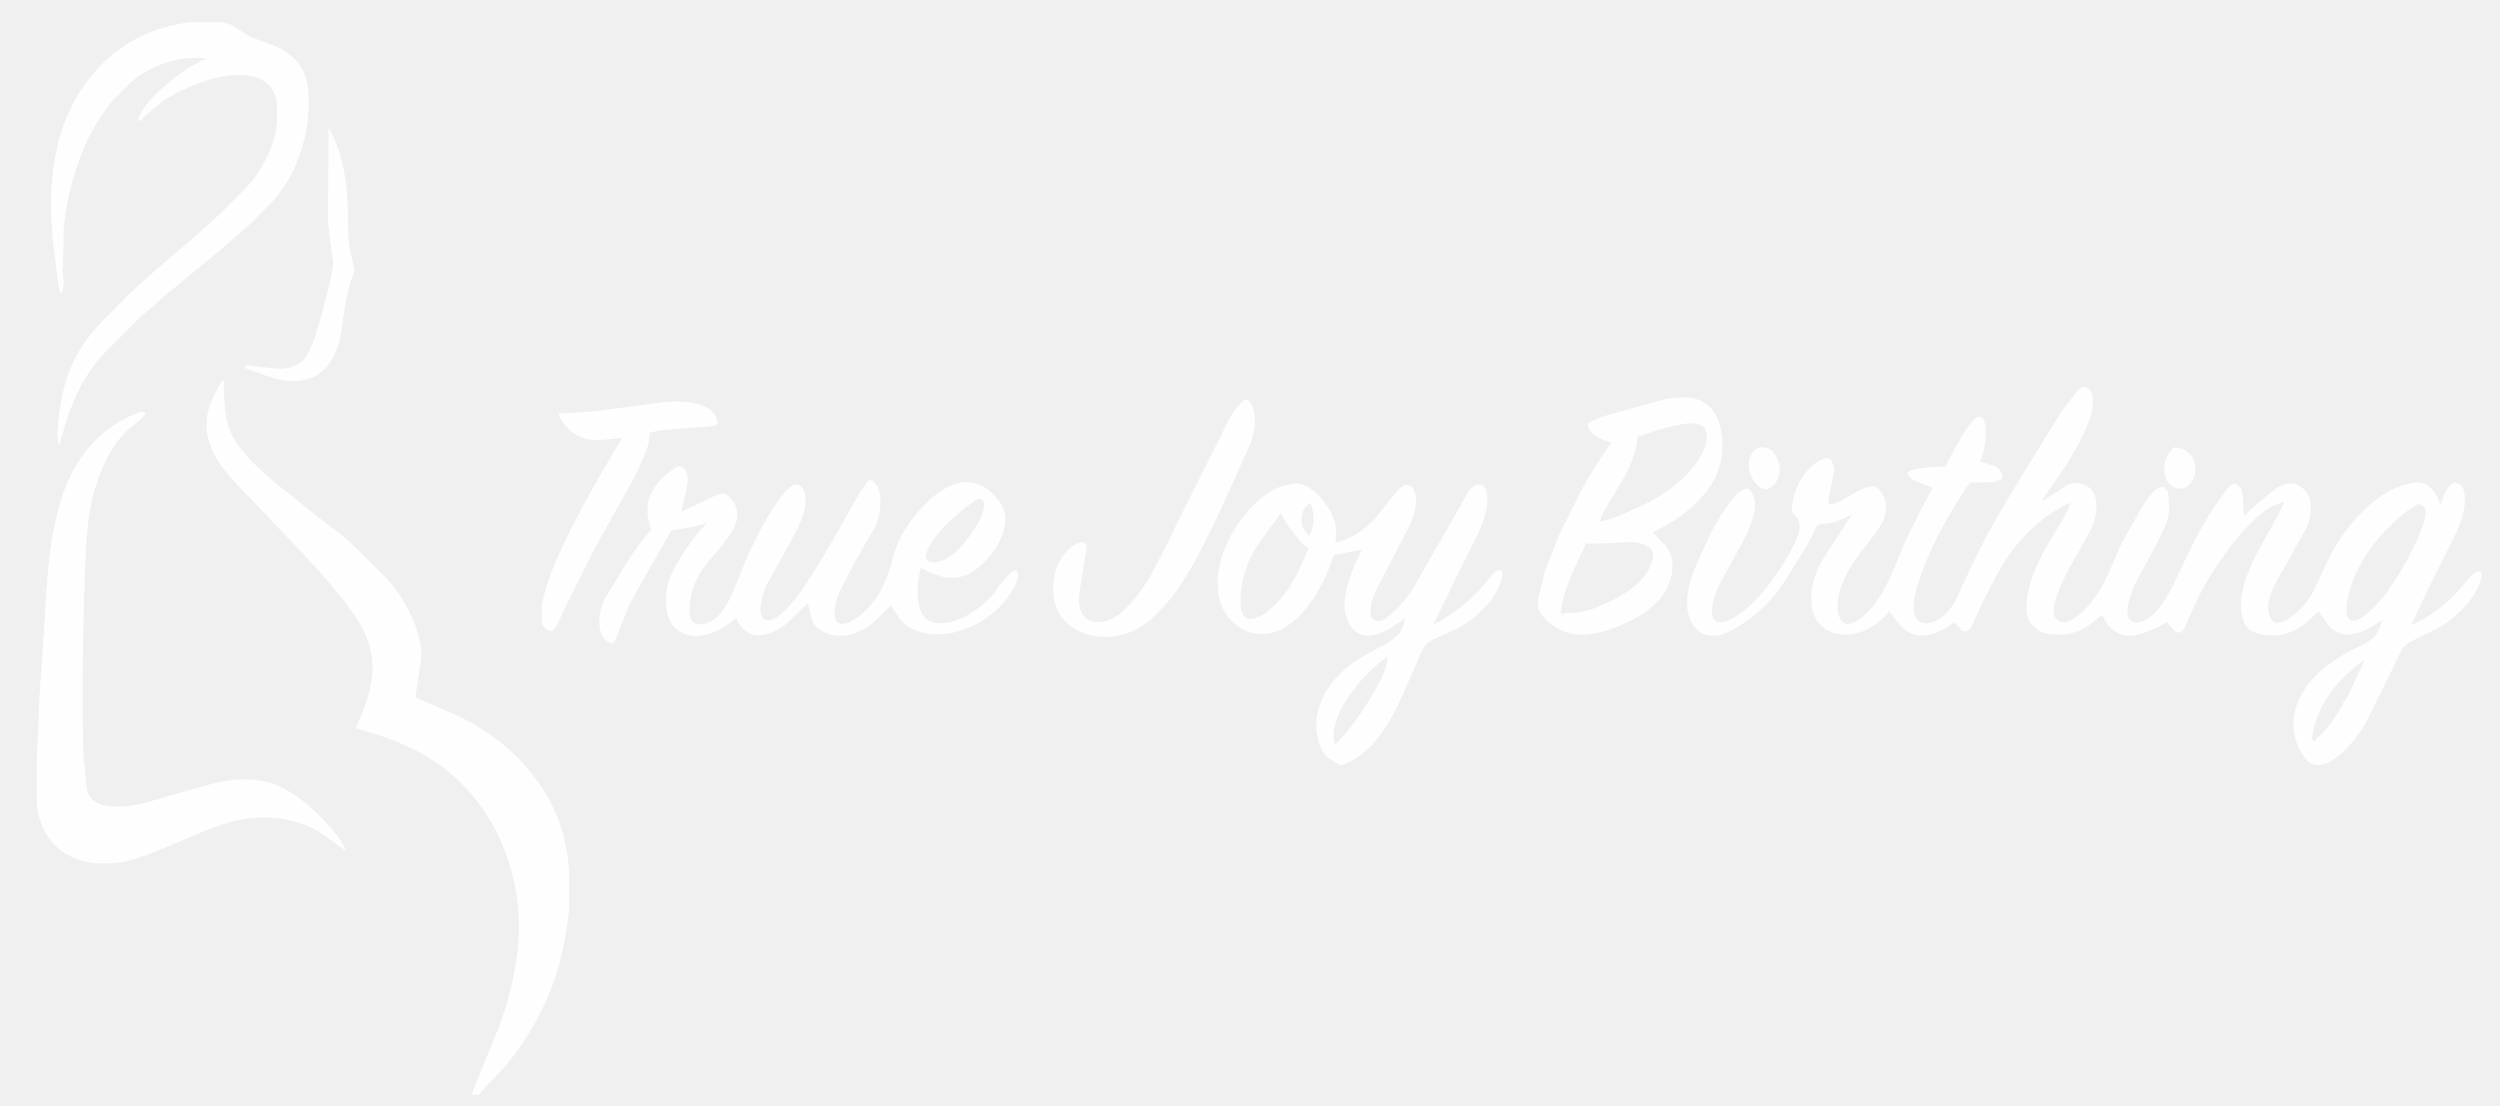
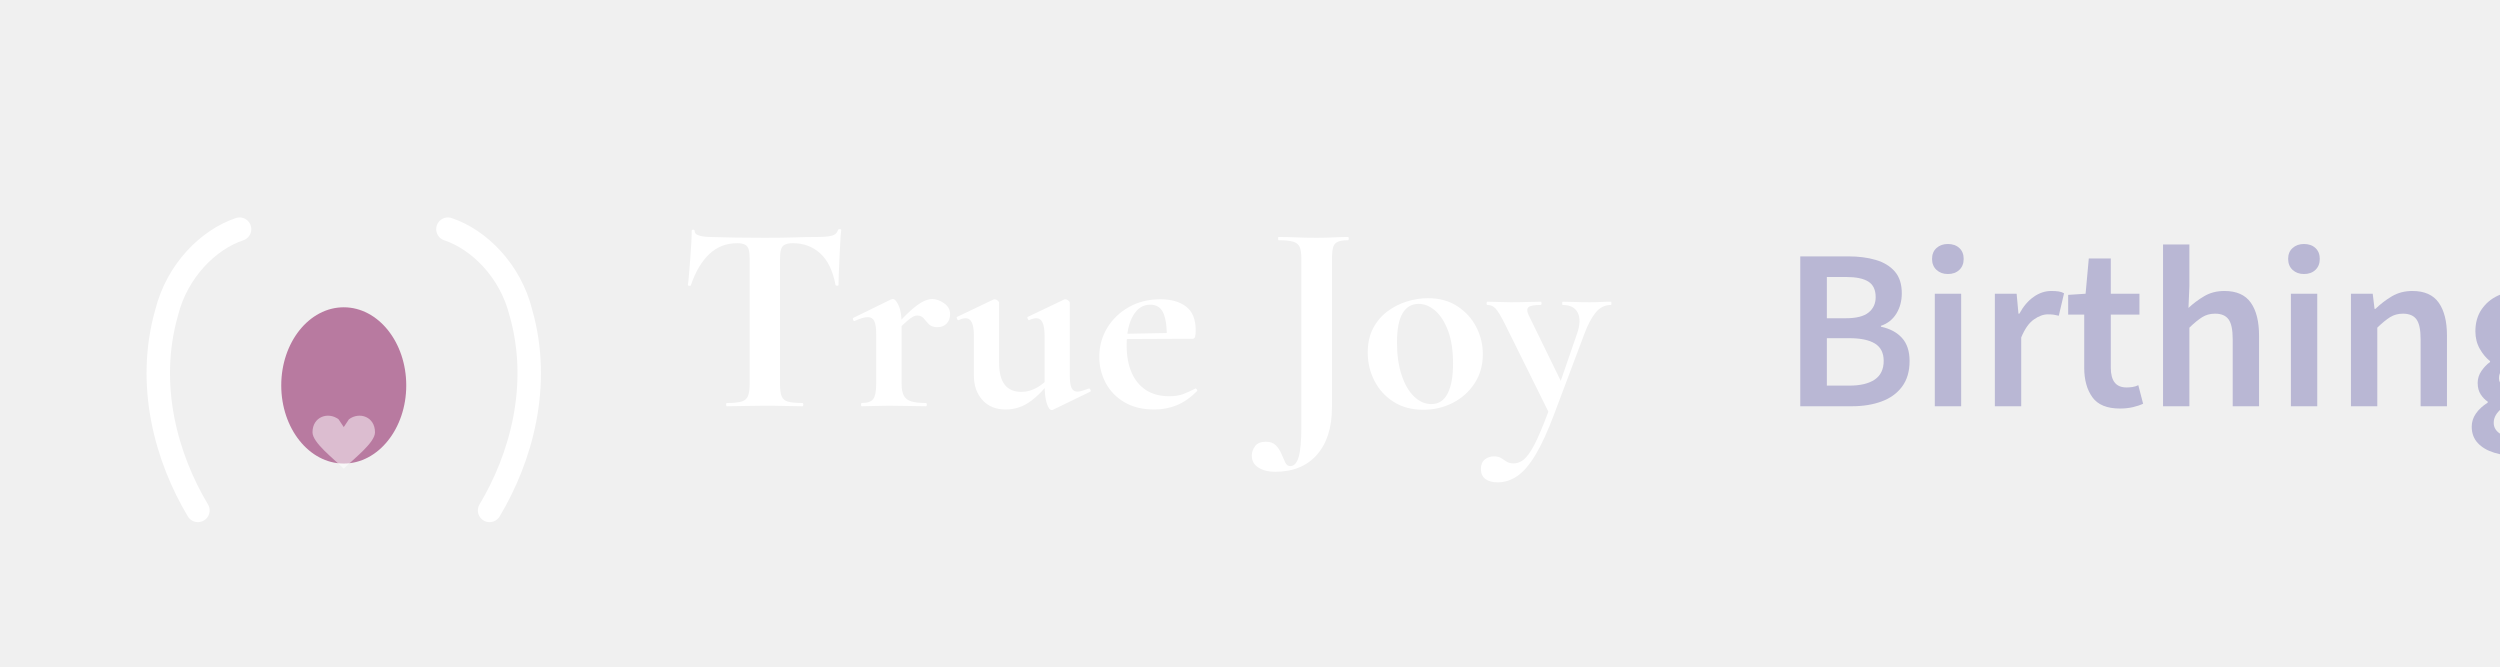
- <svg xmlns="http://www.w3.org/2000/svg" version="1.1" viewBox="0 0 579.12 256.08">
-   <defs>
-     <style>
-       .st0 {
-         fill: #fefefe;
-       }
-     </style>
-   </defs>
-   <g id="Layer_3_xA0_Image">
-     <g>
-       <path class="st0" d="M110.84,253.68h-1.44l6.4-15.67c2.99-8.35,5.13-17.68,4.47-26.54-.8-10.55-4.76-20.62-11.87-28.43-7.22-7.94-15.61-11.44-25.8-14.33,3.69-8.22,5.74-15.32,1.29-23.33-1.85-3.35-4.15-6.26-6.62-9.17l-2.99-3.51-2.07-2.25-2.89-3.12-5.25-5.51-4.09-4.32-5.06-5.27c-6.02-6.28-9.43-12.81-4.94-21.01.61-1.12.88-2.14,1.88-3.05.1,6.51-.08,11.06,4.09,16.11l1.08,1.31c1.11,1.34,2.29,2.47,3.59,3.64l2.77,2.48,8.8,7.03c3.64,2.91,7.41,5.41,10.72,8.71l6.46,6.46c4.42,4.96,8.38,11.92,8.23,18.59l-1.42,9.2,10.18,4.41c5.72,2.78,10.82,6.34,15.04,11.07,6.65,7.45,9.72,14.73,10.46,24.77v8.03c-.34,4.88-1.27,9.48-2.57,14.19-1.18,4.28-2.89,8.16-4.95,12.06-3.03,5.71-6.86,10.65-11.46,15.11l-2.04,2.33Z" />
-       <path class="st0" d="M495.56,146.92c-6.6,1.84-8.37-4.5-8.68-4.44-.75.15-4.53,5.58-12.22,4.4-3.02-.46-5.11-2.68-5.21-5.62-.21-5.88,3.02-12.04,6.03-17.05,1.52-2.52,3.17-4.84,4.2-7.81-7.73,3.44-13.7,10.12-17.44,17.35l-3.35,6.48-1.92,4.34c-.34.78-1,1.97-2.12,1.62-.82-.26-1.32-1.43-2.21-1.94-4.38,2.96-8.8,4.69-12.62.5l-2.43-3.21c-.6,1.14-1.49,1.7-2.32,2.41-2.58,2.21-5.73,3.41-9.11,2.96s-5.86-2.76-6.42-6.07c-.53-3.07.08-6.07,1.32-8.94,1.11-2.55,2.72-4.7,4.24-7.02l3.75-5.75c-2.07,1.09-3.88,1.97-6.12,2.18-.7.06-1.34.06-2.03.43-1.33,3.1-3.1,5.85-4.88,8.72s-3.46,5.79-5.79,8.41c-2.55,2.86-5.61,5.17-8.94,7.08-1.85,1.06-3.97,1.64-6.03,1.12s-3.44-2.37-4.03-4.36c-1.62-5.48,1.66-11.83,4.09-17.1,1.75-3.81,3.81-7.33,6.44-10.57.73-.9,2.02-1.93,3.19-1.84,3.28,2.49.79,8.58-1.28,12.38l-5.14,9.44c-1.57,2.88-3,8.03-.92,8.93,1.16.51,2.64-.09,3.66-.64,5.77-3.14,11.3-11.17,14.28-17.13,1.54-3.08,2.19-5.15-.46-7.58-.24-4.86,3.42-11.44,7.95-12.5,1.27-.3,2.08,2.15,1.76,3.63l-1.11,5.15c-.13.63-.19,1.25.06,1.9,1.15.07,2.19-.48,3.2-1.06,2.34-1.32,6.36-4.03,7.91-2.69,2.21,1.9,2.62,5.04,1.33,7.67-2.02,4.11-6.82,8.1-9.45,14.49-1.82,4.4-1.23,9.45,1.28,9.34,1.81-.08,3.35-1.54,4.59-2.74,4.07-3.95,6.44-10.9,8.66-16.29l3.34-6.74,3.08-5.74-3.86-1.56c-.74-.3-1.56-.93-1.91-1.67-.59-1.25,5.69-1.74,8.63-1.67l2.18-4.03c1.31-2.42,2.63-4.74,4.45-6.81.42-.48.8-.72,1.41-.7,2.17.06,1.65,7.1.04,10.34l3.44,1.05c.9.28,1.98,1.76,1.8,2.7-.79.98-2.5,1.08-3.69,1.08h-3.86c-5.04,7.36-9.63,15.68-12.25,24.18-.62,2.01-.89,3.92-.67,5.99.19,1.81,1.94,2.86,3.81,2.35,2.56-.71,4.47-2.82,5.79-5.15l4.18-9,2.87-5.76,5.07-8.88,12.58-20.44,3.72-4.72c.58-.73,1.86-.97,2.5-.19,4.11,4.99-6.71,19.75-10.53,25.25l-.28.32c-.14.16.01.36.25.21l5.1-3.31c1.6-1.04,3.78-.85,5.32.21,2.85,1.95,2.08,7.22.13,10.71l-4.82,8.6c-1.7,3.03-4.63,9.72-2.74,11.27.56.46,1.59,1,2.49.67,3.79-1.38,7.58-6.67,9.29-10.58l3.36-7.66,4.21-7.52c1.42-2.54,4.18-6.69,5.95-5.15.9.79.62,2.13.74,3.15.25,2.15-.05,4.07-1.01,5.99l-2.48,4.95-3.91,7.32c-1.44,2.7-3.28,8.1-1.27,9.31,1.46.88,3.38-.23,4.56-1.15,3.34-2.61,5.45-7.97,7.27-11.7l2.13-4.38c2.2-4.53,4.8-8.72,7.8-12.81.53-.72,1.45-2,2.44-1.78,2.59,1.44,1.18,4.83,2.08,7.43,1.73-2.04,3.87-3.54,5.91-5.29,2.42-2.08,5.17-3.17,7.49-1.09,1.48,1.32,1.99,2.9,1.88,4.93-.09,1.65-.46,3.27-1.28,4.75l-4.36,7.85c-2.22,4-5.94,9.29-3.34,13.06,1.49,2.16,7.42-2.01,9.87-7.27l3.58-7.67c2.75-5.18,6.32-9.69,10.97-13.23,2.61-1.99,5.48-3.28,8.75-3.75,2.66-.38,4.78,1.94,5.67,4.64-.04.3.23.43.33.23.81-2.59,2.08-5.49,3.95-4.67.52.23,1,.65,1.23,1.32,1.14,3.45-.68,8.16-2.39,11.58l-5.67,11.34-3.7,7.84c-.1.21-.27.41-.02.55s.55-.25.7-.31c4.19-1.8,8.21-5.38,11.11-8.85,1.28-1.53,2.93-3.7,3.9-2.95.24.19.32.69.24,1.07-.62,2.81-2.13,5.19-4.1,7.18l-1.2,1.22c-1.51,1.53-3.21,2.78-5.16,3.74l-4.51,2.21c-3.48,1.71-3.2,2.02-4.94,5.58l-6.3,12.87c-2.43,4.96-10.66,15.12-14.91,8.93s-2.59-13.18,2.44-18.5c2.7-2.85,6.01-4.8,9.46-6.6,3.24-1.69,4.92-1.99,6.08-6.14.02-.09.09-.38,0-.38-.14,0-3.22,2.67-6.92,3.27-2.02.33-4.21-.54-5.39-2.15l-2.04-2.78c-.07-.1-.23-.27-.31-.27s-.23.18-.31.25l-1.89,1.74c-2.76,2.55-6.47,4.01-10.26,3.35-1.58-.27-3.64-.77-4.41-2.26-2.96-5.73.94-13.66,4.02-19.17l3.18-5.7,1.62-3.18.22-.35c.04-.07-.28-.19-.45-.12l-2.56,1.05c-6.61,3.8-14.41,15.41-17.67,22.6l-2.62,5.77c-.28.62-1.19,1.07-1.75.7-.9-.6-1.44-1.43-2.08-2.32-2.13,1.18-4.2,2.18-6.51,2.82ZM550.9,139.63l1.57-1.81c2.81-3.88,5.24-7.98,7.25-12.36,1.16-2.54,3.11-6.93,1.69-8.07-.3-.24-.87-.81-1.38-.54-2.32,1.25-4.28,2.9-6.09,4.72l-1.45,1.46c-4.32,4.35-9.12,12.42-8.93,18.72.03,1.03.67,2.31,1.92,2.05,1.6-.33,4.05-2.6,5.41-4.17ZM542.87,162.74c.8-.97,1.26-1.99,1.74-3.02l3.16-6.88c-6.26,4.31-11.34,10.79-12.19,18.19-.05.39.2.68.47.68.25,0,.48-.21.51-.61,2.77-2.3,4.7-5.12,6.31-8.36Z" />
-       <path class="st0" d="M231.24,115.83c4.15,4.78-.27,12.32-5.05,15.99-4.16,3.19-8.48,2.2-12.9-.28-.81,3.41-1.21,7.04.05,10.08,2.55,6.11,13.41,1.17,17.75-5.35,1.28-1.93,4.06-5.02,4.55-3.98.44.94.14,1.98-.33,2.97-5.45,11.37-20.91,15.14-26.85,8.15l-2.13-3.13-4.09,4.04c-2.03,1.56-4.15,2.7-6.73,2.92s-5.24-.52-6.79-2.53c-1.04-1.35-.99-3.31-1.66-4.92l-4.12,3.99c-1.83,1.77-4.07,3.06-6.7,3.37s-4.74-1.59-5.72-4.01c-2.4,2.09-5.13,3.74-8.29,4.12-3.74.45-6.8-1.53-7.66-5.17-.77-3.27-.28-6.56,1.23-9.63,1.6-3.24,3.6-6.16,5.86-8.99l2.23-2.4c-2.79,1.04-5.45,1.38-8.37,1.78l-8.42,14.8-1.49,2.82-2.84,7.27c-.22.57-.67,1.41-1.4,1.17-3.49-1.16-2.84-7.66-1.24-10.28l5.09-8.33c1.69-2.77,3.61-5.26,5.67-7.71-2.57-6.46.6-11.25,6.24-14.63.46.17,1.21.25,1.49.65.96,1.35.81,3.03.44,4.58l-1.25,5.36,7.73-3.67c.82-.39,2.06-.82,2.86-.25,2.79,2,3.05,5.62,1.21,8.42-1.51,2.32-3.22,4.34-5.06,6.45-3.17,3.64-5.14,8.04-4.77,12.93.11,1.44,1.18,2.35,2.62,2.2,1.89-.2,3.44-1.18,4.58-2.65,1.22-1.58,2.14-3.2,2.88-5.04l2.62-6.49c1.67-4.13,10.3-22.24,13.38-17.43,2.21,3.46-.74,8.91-2.82,12.65l-5.22,9.37c-1.36,2.44-2.47,7.15-.8,8.37,2.29,1.67,6.66-3.81,8.59-6.56,3.61-5.13,6.61-10.46,9.69-15.93,1.84-3.26,3.48-6.42,5.68-9.46.25-.35,1-.26,1.3,0,2.66,2.26,1.73,8.37.16,11.08l-4.65,8.04-3.2,6.39c-1.14,2.28-1.9,6.37-.52,7.27,1.8,1.16,5.22-1.48,7.13-3.53,2.94-3.17,4.51-7.08,5.57-11.24,1.23-4.83,3.91-9.02,7.35-12.49,1.85-1.87,3.73-3.43,6.1-4.48,3.53-1.56,7.36-.83,9.9,2.08l1.11,1.28ZM223.08,126.1c2.1-2.49,5.63-7.46,4.72-9.94-.33-.9-1.33-.63-1.92-.23-3.85,2.63-11.26,9.09-11.39,13.07-.06,1.79,4.2,2.3,8.59-2.9Z" />
-       <path class="st0" d="M71.25,191.35c-5.33-2.32-12.19-2.57-17.76-.96-8.32,2.39-15.24,6.65-23.44,8.91-2.43.67-4.73.78-7.3.69-3.93-.13-7.9-1.78-10.55-4.76-2.25-2.54-3.42-5.82-3.68-9.23l.02-9.87.25-5.01.21-5.3.16-3.97.27-4.06.23-3.37.26-3.82.23-3.13.24-4.08.24-4.08.28-4.01c.43-6.31,1.27-12.44,3.01-18.53,2.66-9.33,8.51-17.19,17.65-20.72.74-.29,1.38-.62,2.17-.18-.99,1.1-1.89,1.97-2.95,2.76-4.32,3.22-6.99,8.76-8.61,13.94-1.72,5.5-2.16,11.09-2.39,16.8l-.23,5.98-.21,7.21-.23,11.98v12.48s.17,7.54.17,7.54l.2,2.67.6,5.62c.24,2.27,2.47,3.79,4.75,4.09,3.46.45,6.82-.15,10.19-1.12l13.06-3.72c5.3-1.51,11.63-2.06,16.61.26,3.7,1.72,6.79,4.22,9.63,7.13,2.24,2.29,4.43,4.58,5.78,7.57-3.14-2.16-5.62-4.29-8.84-5.7Z" />
-       <path class="st0" d="M347.97,132.36c.27,5.43-6.59,11.56-11.34,13.7l-4.44,2c-1.64.74-2.36,1.71-3.05,3.28l-4.24,9.63c-2.93,6.66-7.07,13.96-14.22,16.33-1.69-.84-3.49-1.72-4.37-3.42-3.01-5.78-.95-12.45,3.52-17.2,5.04-5.36,10.96-6.56,13.94-9.54,1.03-1.04,1.46-2.56,1.81-4.03-4.23,3.28-10.01,6.56-12.88,1.58-1.17-2.03-1.56-4.41-1.03-6.79.63-3.75,2.08-7.15,3.82-10.63l-6.56,1.34c-.86,2.61-1.76,5.01-3.09,7.31-1.87,3.56-4.2,6.73-7.53,8.99s-7.19,2.63-10.52.8c-6.32-3.48-6.76-11.01-4.51-17.48,1.63-4.69,4.38-8.7,8.04-12.13,2.35-2.21,5.26-3.79,8.59-4.09,3.77-.34,8.09,4.92,9.26,8.85.49,1.67.35,3.25.16,4.9,3.85-.94,6.85-3.08,9.33-5.82l3.97-4.95c.79-.98,1.99-2.67,3.33-2.64,2.13.05,2.48,3.77,1.68,6.5-.75,2.54-2.05,4.69-3.26,7.05l-5.55,10.74c-.88,1.71-1.39,3.59-1.37,5.48.02,1.23,1.2,2.04,2.32,1.71,2.36-.7,6.34-5.42,7.66-7.72l9.78-17.02,2.79-4.94c.55-.97,1.76-2.19,3.04-1.85s1.48,2.13,1.51,3.23c.13,4.56-2.95,9.44-4.88,13.42l-7.65,15.73c4.14-1.99,8.92-5.82,11.73-9.24l2.28-2.77c.33-.4,1.68-.91,1.96-.31ZM303.49,116.64c-2.64,1.28-2.61,5.48-.25,7.45,1.3-1.75,1.36-5.63.25-7.45ZM294.21,141.19l2.59-2.56c2.8-3.51,4.65-7.5,6.3-11.69-.97-.59-1.56-1.12-2.18-1.87-1.6-1.95-3.13-3.83-4.14-6.26l-4.74,6.46c-2.94,4.01-4.6,8.79-4.67,13.79-.02,1.48.02,2.93,1.14,3.95,1.07.97,4.19-.33,5.7-1.82ZM311.59,170.06c2.78-3.43,5.12-6.87,7.19-10.65,1.25-2.27,2.46-4.51,2.68-7.38-3.91,2.85-7.12,6.26-9.66,10.2-1.75,2.71-3.79,7.49-2.51,10.21l2.3-2.38Z" />
-       <path class="st0" d="M51.13,49.66l5.85-5.89c4.03-4.05,6.65-9.72,7.27-15.47v-3.86c0-1.9-1.02-4.06-2.56-5.26-5.8-4.5-17.68.2-23.76,4.09l-3.43,2.82c-.86.71-1.45,1.66-2.55,2.03,1.16-3.33,3.58-5.58,6.09-7.84,3.07-2.76,6.3-4.98,10.29-6.71-6.43-.76-12.74,1.12-17.75,5.27l-4.53,4.54c-3.67,4.35-6.19,9.21-8.01,14.56-1.67,4.89-2.85,9.71-3.32,14.88l-.13,8.31c-.01.75-.32,1.35-.15,2.13.35,1.58.34,3.24-.13,4.91-.73-.97-.78-2.18-.93-3.39l-1.2-9.87-.24-4.07c-.4-6.67.44-14.93,2.64-21.18s5.86-11.96,10.98-16.35c7.49-6.42,17.53-9.25,27.23-7.58,1.9.33,3.16,2.22,4.83,2.85l5.24,1.97c4.84,1.82,7.99,4.96,8.49,10.23.56,5.94-.46,11.79-2.78,17.31-1.38,3.29-3.29,6.09-5.62,8.8l-4.89,4.9-6.94,6.04-12.73,10.51-6.04,5.27-7.64,7.66c-6.14,6.16-8.78,13.62-11.05,22.08-.43-1.99-.34-3.81-.13-5.68.56-5.11,1.57-10.13,3.98-14.7,1.77-3.36,4.23-6.05,6.71-8.88l5.97-6.02,2.64-2.4,1.91-1.69,11.58-9.97,2.14-1.96,2.64-2.39Z" />
-       <path class="st0" d="M381.29,141.75c-4.46,2.82-9.42,5.01-14.69,5.3-4.6.26-11.35-3.9-10.27-8.35l1.55-6.4,3.3-8.47,4.39-8.78c2.24-4.47,4.83-8.6,7.8-12.54-2.63-.62-5.67-2.08-5.59-4.41,1.92-1.11,3.94-1.75,6.08-2.35l12.18-3.38,3.34-.32c2.85-.27,5.85.84,7.54,3.26s2.13,5.49,2.06,8.53c-.08,3.93-1.59,7.54-4.11,10.54-2.84,3.39-6.29,5.98-10.2,8.01l-1.81.94,2.79,2.88c3.26,3.37,1.81,10.04-2.23,13.65l-2.13,1.9ZM373.77,120l5.28-2.28c6.32-2.72,13.79-7.96,16.04-14.61.51-1.52.3-3.18-.58-4.4-1.59-.85-3.22-.73-4.93-.42-3.56.63-6.87,1.72-10.23,2.92-.37,3.77-1.77,7.11-3.66,10.29l-3.58,6.01c-.64,1.07-1.19,2.07-1.56,3.37l3.22-.88ZM370.21,140.55c5.14-2.03,11.37-5.64,12.65-11.04.38-1.59-.46-2.67-1.8-3.26-1.48-.66-3.02-.72-4.65-.62l-3.6.21-5.4.09-1.73,3.64c-1.85,3.9-3.58,7.81-4.13,12.15-.07.53.92.64,1.21.22,2.66.17,5.06-.36,7.46-1.38Z" />
-       <path class="st0" d="M248.23,126.65c.83-.64,2.16-1.34,3.05-.87.66.44.35,1.7.25,2.35l-1.33,8.09c-.32,1.92-.55,4.06.43,5.86,1.52,2.77,5.89,2.7,9.12-.19,2.74-2.46,4.81-5.27,6.71-8.41l4.19-8.03,1.94-4.08,3.99-7.99,6.08-12.1,1.35-2.75c1.06-2.16,2.26-4.33,4.24-5.87.9-.7,3.06,1.82,2.3,6.86-.37,2.45-1.46,4.45-2.45,6.66l-4.75,10.62-2.06,4.4-2.41,4.81c-2.49,4.97-5.2,9.73-8.78,13.97l-3.21,3.31c-2.86,2.41-6.16,4.06-9.94,4.23-4.46.2-8.82-1.3-11.32-5.04-2.93-4.39-2.04-12.22,2.6-15.82Z" />
-       <path class="st0" d="M131.53,139.47l-2.52,5.32c-.27.58-.85,1.43-1.67,1.37-.75-.05-1.82-1.22-1.82-2.03l.02-4.06c.85-4.52,2.52-8.61,4.46-12.81,4.14-8.95,9.02-17.25,14.11-25.83l-4.71.48c-4.46.45-8.45-1.95-10.11-6.15l3.37-.14c1.24-.05,2.36-.12,3.61-.25l2.39-.24,14.62-1.9c4.95-.64,12.85-.12,12.96,5.04-1.5.81-3.93.6-5.78.77l-2.38.22c-2.55.23-5.16.23-7.68,1.04.08,1.08-.03,2.09-.38,3.14-1.17,3.48-2.77,6.61-4.56,9.82l-6.71,11.98-1.36,2.5-5.87,11.73Z" />
-       <path class="st0" d="M73,87.09c-5.45,2.73-10.66.15-16.16-1.79.3-.61.8-.38,1.35-.32l5.88.64c2.89.32,6.04-.9,7.4-3.62,1.8-3.62,2.74-7.45,3.78-11.35.85-3.26,1.67-6.37,2.1-9.75-.67-3.2-.86-6.23-1.25-9.49l.11-21.56c3.18,5.53,4.19,12.5,4.33,18.37l.15,6.38c.07,2.75.81,5.28,1.43,7.97-1.49,4.06-2.26,8.11-2.8,12.37-.36,2.83-.87,5.56-2.27,8.05-.93,1.65-2.32,3.23-4.03,4.09Z" />
-       <path class="st0" d="M409.37,113.3c-1.63.45-4.58-2.62-4.25-6.17.14-1.51.98-3.08,2.52-3.48.88-.22,2.27.15,2.88.82,1.14,1.24,1.94,3.07,1.75,4.72-.2,1.74-1.15,3.62-2.91,4.1Z" />
-       <path class="st0" d="M505.91,113.04c-1.75.66-3.64-.72-4.21-2.33-.9-2.57-.11-5.31,1.92-7.08,2.16.01,4.01,1.27,4.69,3.38.72,2.23-.1,5.17-2.39,6.04Z" />
-     </g>
+ <svg xmlns="http://www.w3.org/2000/svg" viewBox="0 0 480 128" fill="none">
+   <g transform="translate(16, 16)">
+     <path d="M22 82 C16 72 12 58 16 44 C18 36 24 30 30 28" stroke="#FFFFFF" stroke-width="4.5" stroke-linecap="round" fill="none" />
+     <path d="M78 82 C84 72 88 58 84 44 C82 36 76 30 70 28" stroke="#FFFFFF" stroke-width="4.5" stroke-linecap="round" fill="none" />
+     <ellipse cx="50" cy="58" rx="12" ry="15" fill="#B87AA0" />
+     <path d="M50 74 C48 72 44 69 44 67 C44 64 47 63 49 64.5 L50 66 L51 64.5 C53 63 56 64 56 67 C56 69 52 72 50 74Z" fill="#FFFFFF" opacity="0.5" />
  </g>
-   <g id="Layer_5_xA0_Image">
-     <g>
-       <path class="st0" d="M50.82,5.13c1.31,0,2.48.41,3.58,1.11l3.48,2.24,4.92,1.83c4.82,1.79,7.98,4.99,8.48,10.24.56,5.94-.46,11.79-2.78,17.31-1.38,3.29-3.1,6.28-5.61,8.8l-4.88,4.9-6.93,6.04-12.71,10.51-6.03,5.27-7.63,7.66c-6.13,6.15-8.77,13.63-11.03,22.08-.42-1.92-.34-3.68-.15-5.48,1.04-9.88,3.59-16.61,10.69-23.78l5.96-6.02,2.64-2.4,1.91-1.69,11.57-9.97,2.14-1.96,2.64-2.39,5.84-5.89c3.59-3.62,7.26-10.67,7.26-15.47v-3.86c0-1.9-1.02-4.06-2.56-5.26-5.79-4.5-17.66.2-23.73,4.09l-3.42,2.82c-.86.71-1.45,1.66-2.55,2.03,1.14-3.27,3.5-5.5,5.96-7.73,3.1-2.8,6.36-5.08,10.4-6.81-6.43-.77-12.72,1.12-17.72,5.27l-4.52,4.54c-3.66,4.35-6.18,9.21-8,14.56-1.67,4.89-2.84,9.71-3.32,14.88l-.14,8.31c-.01.83-.29,1.48-.11,2.34.33,1.55.3,3.23-.19,4.71-.75-1.16-.77-2.37-.92-3.58l-1.18-9.69-.24-4.07c-.14-2.31-.16-4.4,0-6.71.71-10.5,3.01-18.99,9.89-27.11,5.74-6.78,13.82-10.79,22.54-11.65h6.45Z" />
-       <path class="st0" d="M112.92,250.87l-1.67,1.95c-.54.64-1.25.86-1.96.53l6.34-15.58c2.99-8.34,5.13-17.69,4.46-26.54-.79-10.55-4.75-20.62-11.85-28.43s-15.58-11.44-25.76-14.33c3.69-8.22,5.73-15.32,1.29-23.33-1.84-3.35-4.14-6.26-6.61-9.17l-2.98-3.51-2.07-2.25-2.89-3.12-5.24-5.51-4.09-4.32-5.05-5.27c-6.01-6.28-9.42-12.81-4.93-21.01.61-1.12.88-2.14,1.87-3.05.1,6.47-.07,11.09,4.09,16.11l1.08,1.3c1.19,1.44,2.45,2.62,3.82,3.86l2.53,2.27,8.78,7.04c3.63,2.91,7.4,5.41,10.7,8.71l6.45,6.46c4.26,4.26,8.37,12.36,8.22,18.59l-1.42,9.2,10.48,4.56c5.59,2.77,10.56,6.28,14.7,10.92,6.64,7.45,9.71,14.73,10.45,24.77v8.03c-.34,4.88-1.26,9.48-2.56,14.19-1.18,4.28-2.87,8.17-4.95,12.06-2.98,5.59-6.68,10.5-11.23,14.87Z" />
-       <path class="st0" d="M71.16,191.11c-5.32-2.32-12.18-2.57-17.73-.97-8.31,2.39-15.22,6.65-23.4,8.91-2.42.67-4.72.78-7.29.69-3.93-.13-7.89-1.78-10.53-4.76-2.25-2.54-3.41-5.82-3.68-9.23l.02-9.87.25-5.01.21-5.3.16-3.97.27-4.06.23-3.37.26-3.82.23-3.13.24-4.08.24-4.08.28-4.01c.43-6.31,1.27-12.44,3-18.53,2.66-9.33,8.5-17.19,17.62-20.72.74-.29,1.38-.62,2.17-.18-.98,1.1-1.89,1.97-2.95,2.76-4.31,3.22-6.98,8.76-8.6,13.94-1.71,5.5-2.16,11.09-2.38,16.8l-.23,5.98-.21,7.21-.23,11.98v12.48s.17,7.54.17,7.54l.2,2.67.6,5.62c.24,2.27,2.46,3.79,4.74,4.09,3.46.45,6.81-.15,10.18-1.12l13.04-3.72c5.45-1.55,11.38-2.02,16.6.24,3.67,1.77,6.77,4.22,9.61,7.15,2.22,2.29,4.43,4.57,5.76,7.57-3.13-2.16-5.61-4.29-8.83-5.7Z" />
-       <path class="st0" d="M72.91,86.85c-5.44,2.73-10.64.15-16.13-1.79.3-.61.79-.38,1.35-.32l5.87.64c2.89.32,6.03-.9,7.39-3.62,1.8-3.62,2.74-7.45,3.77-11.35.85-3.26,1.66-6.37,2.09-9.75-.67-3.2-.86-6.23-1.25-9.49l.11-21.56c3.17,5.53,4.18,12.5,4.32,18.37l.15,6.38c.06,2.75.81,5.28,1.42,7.97-1.49,4.06-2.26,8.11-2.8,12.37-.36,2.83-.86,5.56-2.26,8.05-.93,1.65-2.32,3.23-4.02,4.09Z" />
-     </g>
+   <g fill="#FFFFFF">
+     <path d="M222 602Q161 602 118.5 561.5Q76 521 51 447Q50 444 45.0 444.5Q40 445 40 448Q42 462 44.0 487.5Q46 513 48.5 543.0Q51 573 52.5 601.0Q54 629 54 647Q54 652 59.5 652.0Q65 652 65 647Q65 637 75.5 632.5Q86 628 99.5 626.5Q113 625 122 625Q208 622 323 622Q393 622 435.0 623.5Q477 625 516 625Q552 625 570.5 629.5Q589 634 594 650Q595 654 600.5 654.0Q606 654 606 650Q604 634 602.5 605.5Q601 577 599.5 545.5Q598 514 597.0 487.5Q596 461 596 448Q596 445 591.0 445.0Q586 445 585 448Q570 527 528.5 564.5Q487 602 428 602Q408 602 397.5 596.5Q387 591 383.5 578.0Q380 565 380 542V81Q380 52 386.0 37.0Q392 22 409.5 17.0Q427 12 463 12Q466 12 466.0 6.0Q466 0 463 0Q435 0 400.0 1.0Q365 2 323 2Q283 2 248.0 1.0Q213 0 184 0Q181 0 181.0 6.0Q181 12 184 12Q219 12 237.0 17.0Q255 22 261.5 37.0Q268 52 268 81V544Q268 566 264.5 578.5Q261 591 251.0 596.5Q241 602 222 602Z" transform="translate(130.00,78.00) scale(0.052) scale(1,-1)" />
+     <path d="M161 271 153 284Q192 329 219.0 353.0Q246 377 265.0 386.5Q284 396 299 396Q320 396 342.5 380.5Q365 365 365 340Q365 319 352.5 305.5Q340 292 318 292Q297 292 286.5 303.0Q276 314 267.5 324.5Q259 335 243 335Q236 335 227.5 330.5Q219 326 203.5 312.5Q188 299 161 271ZM39 0Q36 0 36.0 6.0Q36 12 39 12Q70 12 81.0 26.5Q92 41 92 81V269Q92 300 85.0 314.5Q78 329 61 329Q52 329 40.0 325.5Q28 322 13 315Q9 313 7.0 319.0Q5 325 7 326L146 394Q152 396 153 396Q164 396 175.0 372.0Q186 348 186 303V81Q186 55 194.0 39.5Q202 24 221.5 18.0Q241 12 275 12Q279 12 279.0 6.0Q279 0 275 0Q248 0 213.5 1.0Q179 2 139 2Q111 2 85.0 1.0Q59 0 39 0Z" transform="translate(163.44,78.00) scale(0.052) scale(1,-1)" />
+     <path d="M192 -12Q137 -12 105.5 23.0Q74 58 74 113V260Q74 293 66.5 309.0Q59 325 43 325Q32 325 18 318Q14 317 11.5 323.0Q9 329 12 330L146 394Q149 395 151 395Q156 395 161.5 390.5Q167 386 167 382V161Q167 107 187.5 80.0Q208 53 250 53Q279 53 308.0 69.5Q337 86 354 111L360 99Q326 50 284.0 19.0Q242 -12 192 -12ZM428 382V116Q428 82 434.5 68.0Q441 54 456 54Q463 54 473.5 57.0Q484 60 497 65Q501 67 504.0 61.5Q507 56 504 54L366 -13Q364 -14 361 -14Q351 -14 343.0 11.0Q335 36 335 82V260Q335 293 327.5 309.0Q320 325 304 325Q293 325 278 318Q275 317 272.5 323.0Q270 329 273 330L407 394Q409 395 412 395Q417 395 422.5 390.5Q428 386 428 382Z" transform="translate(183.14,78.00) scale(0.052) scale(1,-1)" />
+     <path d="M235 -12Q170 -12 124.5 15.0Q79 42 55.5 86.5Q32 131 32 182Q32 241 61.0 289.0Q90 337 141.0 366.0Q192 395 258 395Q317 395 352.5 368.0Q388 341 388 280Q388 267 386.0 258.0Q384 249 377 249H281Q283 306 270.0 340.5Q257 375 220 375Q180 375 156.5 334.0Q133 293 133 225Q133 167 151.0 125.0Q169 83 204.0 60.0Q239 37 290 37Q320 37 340.5 44.5Q361 52 386 65Q388 67 391.5 63.0Q395 59 393 56Q356 19 317.5 3.5Q279 -12 235 -12ZM98 248 97 267 316 271V249Z" transform="translate(209.40,78.00) scale(0.052) scale(1,-1)" />
+     <path d="M298 625Q301 625 301.0 619.0Q301 613 298 613Q273 613 260.0 607.0Q247 601 243.0 586.0Q239 571 239 542V-4Q239 -116 183.5 -179.0Q128 -242 29 -242Q-8 -242 -32.5 -226.5Q-57 -211 -57 -182Q-57 -164 -45.0 -147.5Q-33 -131 -5 -131Q19 -131 32.0 -144.5Q45 -158 52.5 -176.0Q60 -194 66.5 -207.5Q73 -221 85 -221Q106 -221 116.0 -187.5Q126 -154 126 -74V544Q126 573 120.0 587.5Q114 602 96.0 607.5Q78 613 42 613Q40 613 40.0 619.0Q40 625 42 625Q73 625 108.0 623.5Q143 622 181 622Q216 622 245.5 623.5Q275 625 298 625Z" transform="translate(243.31,78.00) scale(0.052) scale(1,-1)" />
+     <path d="M237 -13Q174 -13 128.0 16.0Q82 45 57.0 93.5Q32 142 32 198Q32 250 52.0 288.0Q72 326 105.0 350.5Q138 375 177.0 387.0Q216 399 254 399Q318 399 363.5 369.0Q409 339 433.0 292.0Q457 245 457 192Q457 131 426.5 84.5Q396 38 346.0 12.5Q296 -13 237 -13ZM267 8Q307 8 327.0 47.0Q347 86 347 157Q347 230 328.5 279.0Q310 328 281.0 353.0Q252 378 220 378Q181 378 160.5 343.0Q140 308 140 235Q140 167 157.0 115.5Q174 64 203.0 36.0Q232 8 267 8Z" transform="translate(260.94,78.00) scale(0.052) scale(1,-1)" />
+     <path d="M441 386Q443 386 443.0 380.0Q443 374 441 374Q407 374 384.0 345.0Q361 316 343 267L232 -28Q196 -124 162.5 -179.5Q129 -235 95.0 -258.0Q61 -281 23 -281Q-6 -281 -22.5 -268.5Q-39 -256 -39 -232Q-39 -208 -24.5 -196.5Q-10 -185 9 -185Q26 -185 36.0 -191.5Q46 -198 56.0 -204.5Q66 -211 82 -211Q106 -211 126.0 -190.5Q146 -170 169.0 -120.5Q192 -71 223 15L220 -40L50 303Q28 347 15.5 360.5Q3 374 -15 374Q-18 374 -18.0 380.0Q-18 386 -15 386Q5 386 27.5 385.0Q50 384 70 384Q106 384 133.0 385.0Q160 386 182 386Q185 386 185.0 380.0Q185 374 182 374Q147 374 137.0 366.0Q127 358 138 335L265 75L229 16L316 268Q333 317 318.5 345.5Q304 374 263 374Q261 374 261.0 380.0Q261 386 263 386Q287 386 308.5 385.0Q330 384 364 384Q388 384 403.5 385.0Q419 386 441 386Z" transform="translate(286.36,78.00) scale(0.052) scale(1,-1)" />
+   </g>
+   <g fill="#B9B7D4">
+     <path d="M83 0V654H292Q360 654 412.5 638.5Q465 623 495.5 588.0Q526 553 526 493Q526 443 502.5 404.5Q479 366 435 351V347Q493 335 526.5 298.5Q560 262 560 197Q560 130 527.5 86.0Q495 42 438.0 21.0Q381 0 309 0ZM199 384H282Q350 384 381.0 409.0Q412 434 412 476Q412 524 380.0 544.0Q348 564 284 564H199ZM199 90H297Q369 90 408.0 116.5Q447 143 447 198Q447 250 409.0 273.5Q371 297 297 297H199Z" transform="translate(342.00,78.00) scale(0.044) scale(1,-1)" />
+     <path d="M73 0V491H188V0ZM130 577Q100 577 80.5 595.0Q61 613 61 643Q61 673 80.5 690.5Q100 708 130 708Q161 708 180.0 690.5Q199 673 199 643Q199 613 180.0 595.0Q161 577 130 577Z" transform="translate(368.27,78.00) scale(0.044) scale(1,-1)" />
+     <path d="M73 0V491H168L176 404H180Q206 452 242.5 477.5Q279 503 319 503Q338 503 351.0 501.0Q364 499 375 493L352 395Q340 398 330.0 399.5Q320 401 304 401Q275 401 243.0 378.5Q211 356 188 300V0Z" transform="translate(379.80,78.00) scale(0.044) scale(1,-1)" />
+     <path d="M246 -10Q161 -10 125.5 39.5Q90 89 90 168V400H20V486L96 491L110 645H206V491H331V400H206V168Q206 125 223.0 103.5Q240 82 275 82Q288 82 301.0 84.0Q314 86 326 92L347 11Q328 2 302.0 -4.0Q276 -10 246 -10Z" transform="translate(396.21,78.00) scale(0.044) scale(1,-1)" />
+     <path d="M73 0V706H188V524L184 429Q215 458 253.0 480.5Q291 503 341 503Q420 503 456.0 452.0Q492 401 492 308V0H377V293Q377 354 359.0 379.0Q341 404 300 404Q268 404 243.5 388.5Q219 373 188 343V0Z" transform="translate(412.09,78.00) scale(0.044) scale(1,-1)" />
+     <path d="M73 0V491H188V0ZM130 577Q100 577 80.5 595.0Q61 613 61 643Q61 673 80.5 690.5Q100 708 130 708Q161 708 180.0 690.5Q199 673 199 643Q199 613 180.0 595.0Q161 577 130 577Z" transform="translate(436.64,78.00) scale(0.044) scale(1,-1)" />
+     <path d="M73 0V491H168L176 425H180Q213 457 252.0 480.0Q291 503 341 503Q420 503 456.0 452.0Q492 401 492 308V0H377V293Q377 354 359.0 379.0Q341 404 300 404Q268 404 243.5 388.5Q219 373 188 343V0Z" transform="translate(448.17,78.00) scale(0.044) scale(1,-1)" />
+     <path d="M244 -217Q185 -217 139.0 -203.0Q93 -189 66.5 -160.5Q40 -132 40 -89Q40 -58 58.5 -31.5Q77 -5 110 16V20Q92 32 79.0 52.0Q66 72 66 102Q66 130 82.5 154.0Q99 178 120 193V197Q95 216 75.5 250.0Q56 284 56 327Q56 383 83.0 422.5Q110 462 154.0 482.5Q198 503 250 503Q270 503 289.0 500.0Q308 497 322 491H498V406H406V402Q420 387 428.0 367.5Q436 348 436 322Q436 268 411.0 231.0Q386 194 344.0 175.0Q302 156 250 156Q234 156 217.0 159.0Q200 162 183 169Q173 159 166.0 149.0Q159 139 159 122Q159 101 177.0 89.0Q195 77 239 77H326Q415 77 460.5 48.5Q506 20 506 -44Q506 -92 474.0 -131.5Q442 -171 383.0 -194.0Q324 -217 244 -217ZM250 228Q273 228 292.5 239.5Q312 251 323.5 273.5Q335 296 335 327Q335 374 310.5 399.0Q286 424 250 424Q214 424 189.0 399.0Q164 374 164 327Q164 296 176.0 273.5Q188 251 207.0 239.5Q226 228 250 228ZM262 -142Q301 -142 331.0 -131.5Q361 -121 378.0 -102.5Q395 -84 395 -63Q395 -34 372.5 -24.0Q350 -14 308 -14H241Q221 -14 205.0 -12.0Q189 -10 174 -7Q155 -22 145.5 -38.0Q136 -54 136 -72Q136 -105 170.0 -123.5Q204 -142 262 -142Z" transform="translate(472.81,78.00) scale(0.044) scale(1,-1)" />
  </g>
</svg>
